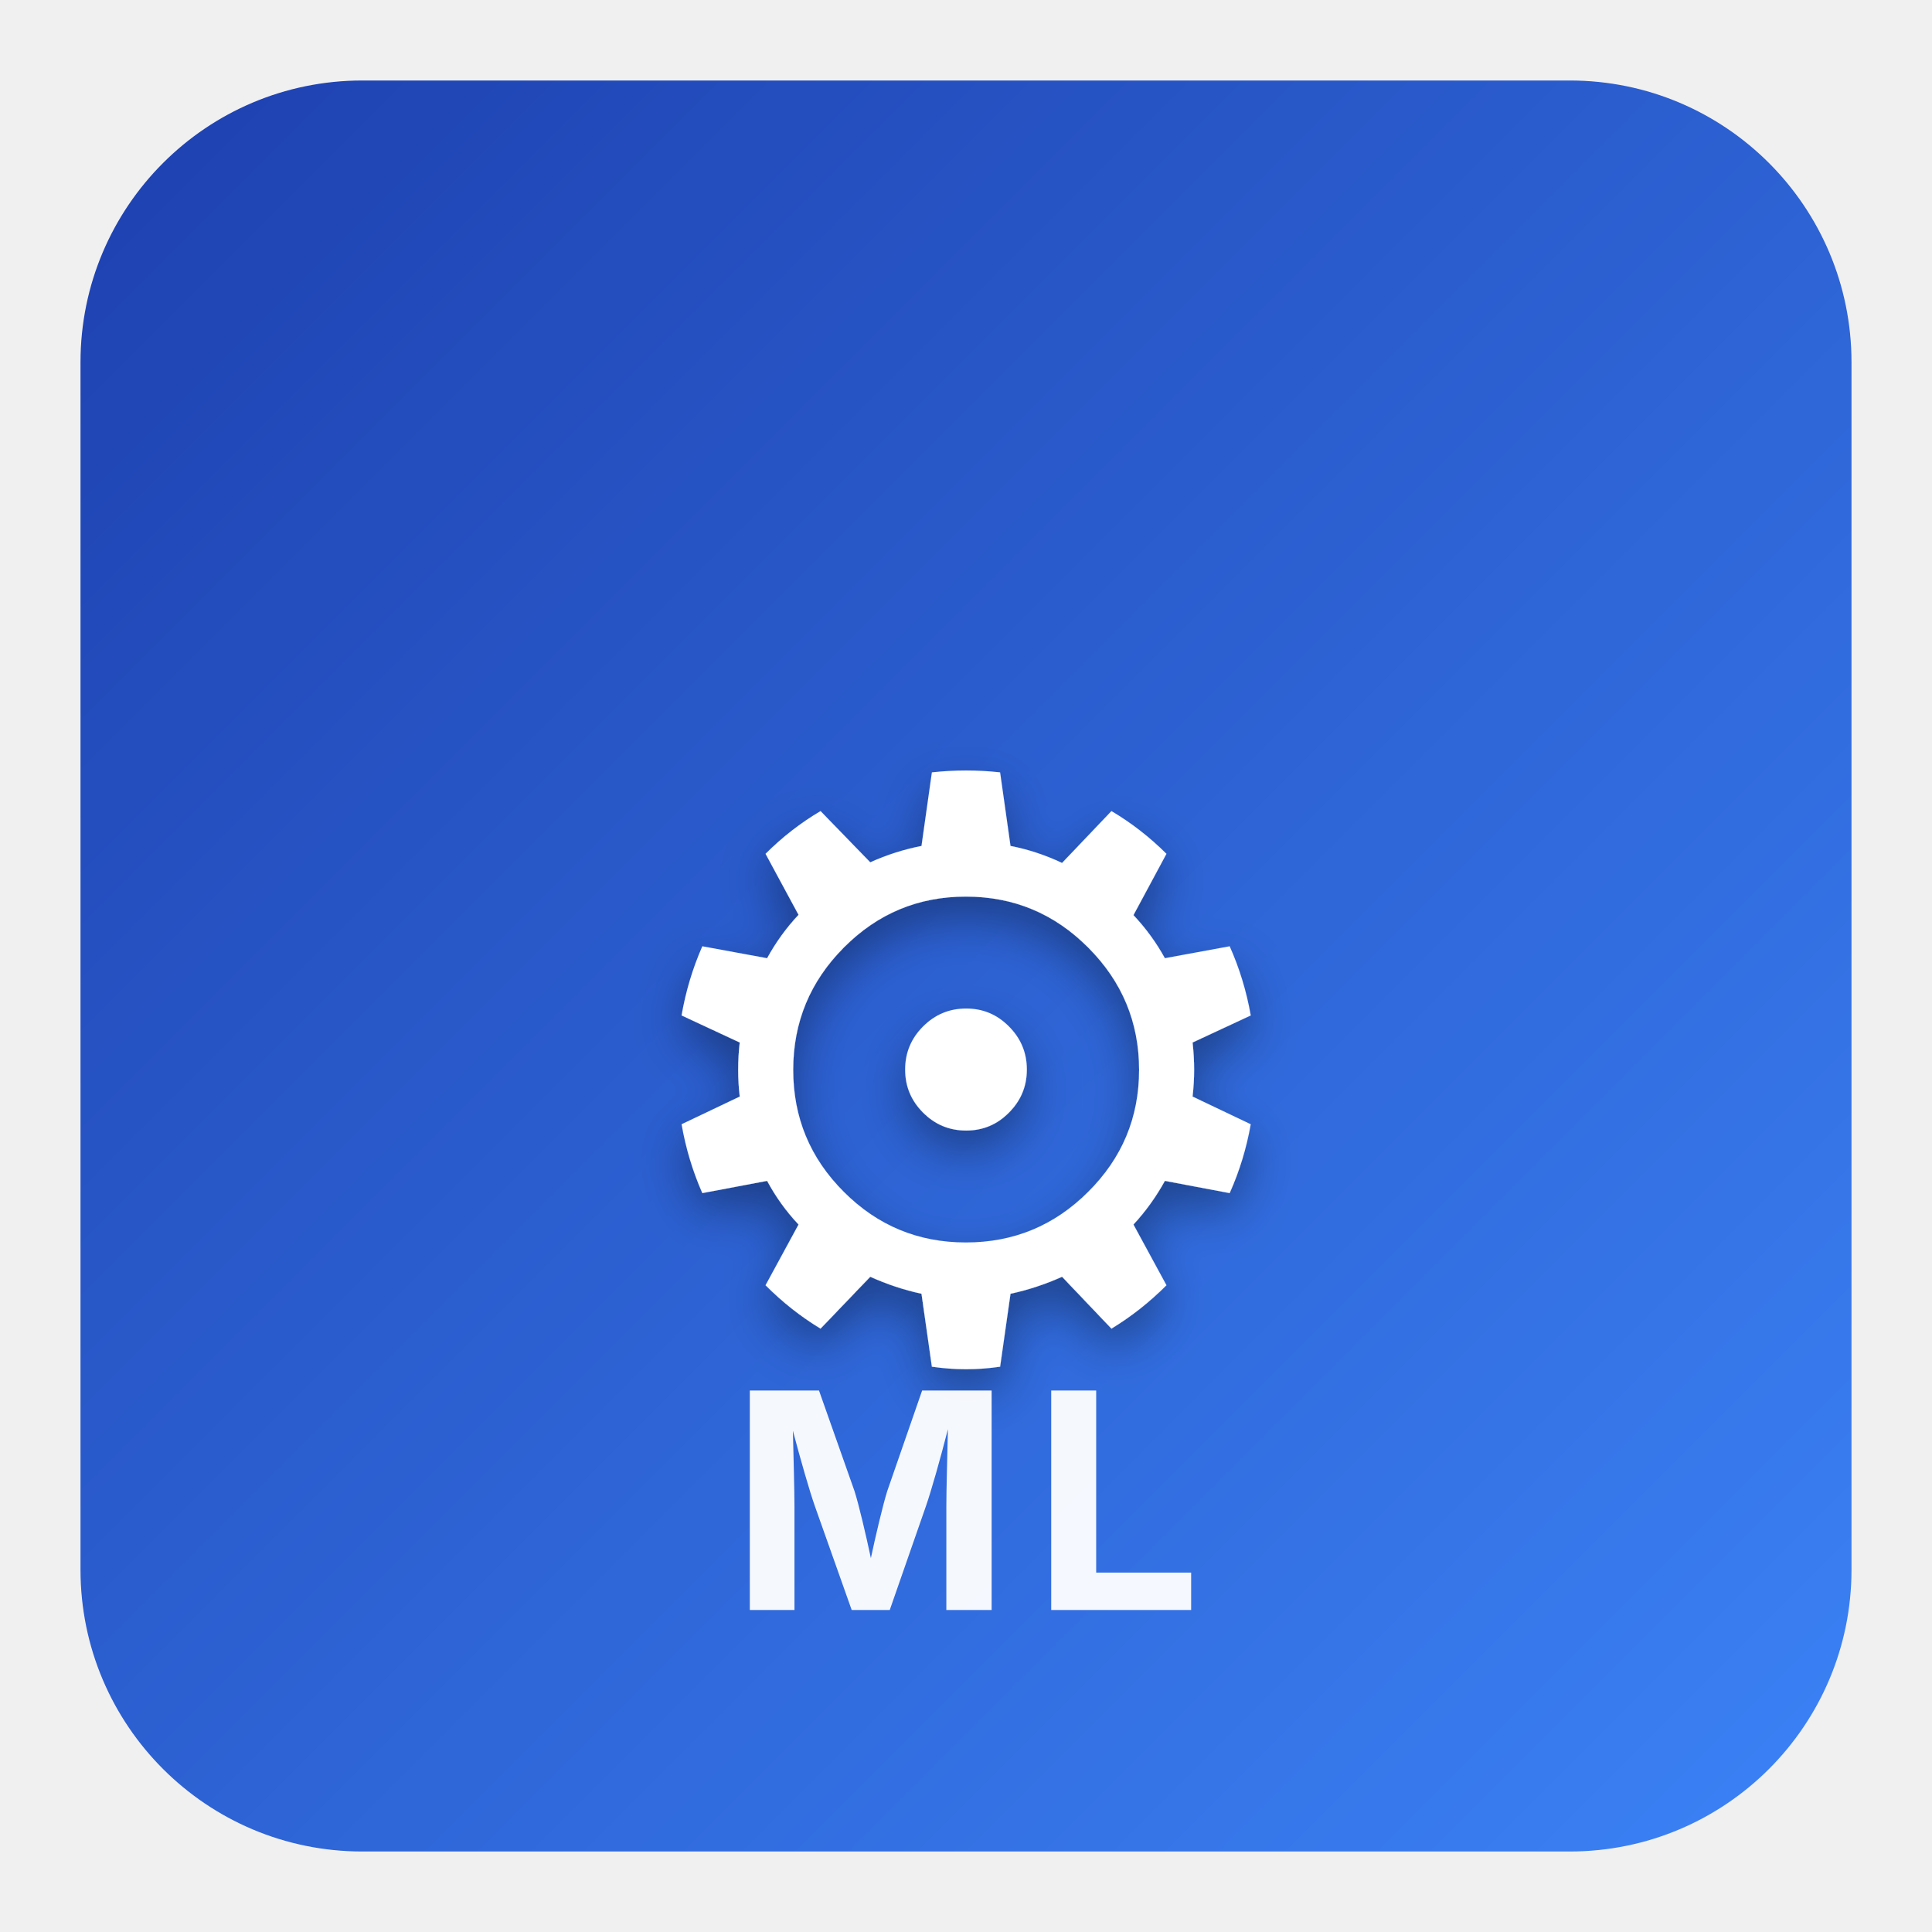
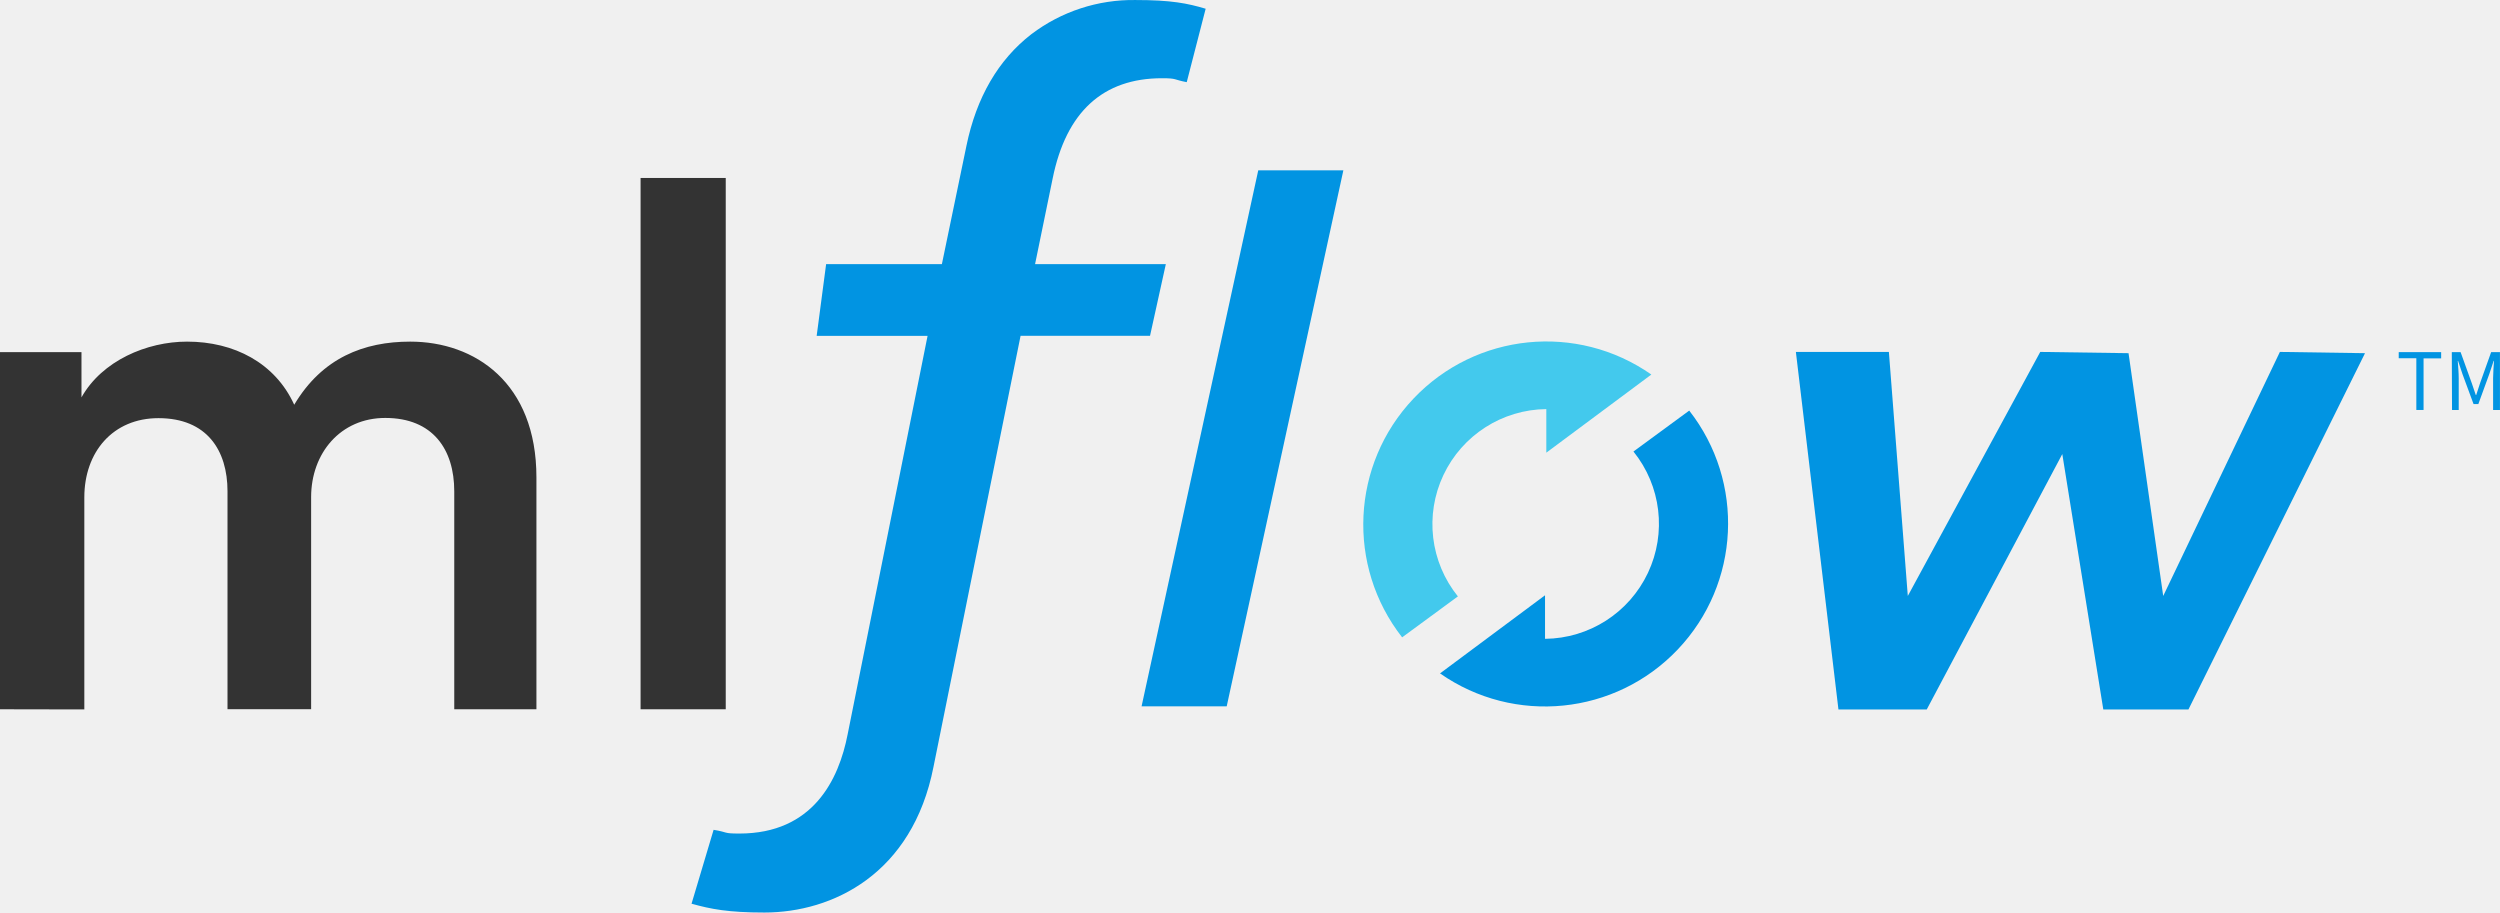
- <svg xmlns="http://www.w3.org/2000/svg" viewBox="0 0 96 96" width="96" height="96">
-   <defs>
-     <linearGradient id="g-platform-mlflow" x1="0" y1="0" x2="1" y2="1">
-       <stop offset="0%" stop-color="#1e40af" />
-       <stop offset="100%" stop-color="#3b82f6" />
-     </linearGradient>
-     <filter id="s-platform-mlflow" x="-10%" y="-10%" width="120%" height="120%">
-       <feGaussianBlur in="SourceAlpha" stdDeviation="1.2" />
-       <feOffset dx="0" dy="1" result="offsetblur" />
-       <feComponentTransfer>
-         <feFuncA type="linear" slope="0.35" />
-       </feComponentTransfer>
-       <feMerge>
-         <feMergeNode />
-         <feMergeNode in="SourceGraphic" />
-       </feMerge>
-     </filter>
-   </defs>
-   <rect x="4" y="4" width="88" height="88" rx="14" ry="14" fill="url(#g-platform-mlflow)" />
-   <text x="48" y="56" text-anchor="middle" dominant-baseline="middle" font-family="system-ui, -apple-system, sans-serif" font-size="40" font-weight="700" fill="#ffffff" filter="url(#s-platform-mlflow)">⚙</text>
-   <text x="48" y="80" text-anchor="middle" font-family="system-ui, -apple-system, sans-serif" font-size="15" font-weight="700" letter-spacing="1" fill="#ffffff" fill-opacity="0.95">ML</text>
+ <svg xmlns="http://www.w3.org/2000/svg" fill="none" viewBox="0 0.19 108.71 39.68">
+   <path d="M0 31.032V15.502H3.543V17.47C4.436 15.876 6.383 15.045 8.136 15.045C10.178 15.045 11.964 15.971 12.794 17.79C14.01 15.747 15.828 15.045 17.837 15.045C20.647 15.045 23.326 16.832 23.326 20.949V31.032H19.753V21.554C19.753 19.736 18.827 18.364 16.752 18.364C14.806 18.364 13.529 19.895 13.529 21.809V31.03H9.893V21.554C9.893 19.768 8.995 18.373 6.89 18.373C4.913 18.373 3.667 19.841 3.667 21.818V31.039Z" fill="#333333" />
+   <path d="M27.855 31.032V7.929H31.558V31.032Z" fill="#333333" />
+   <path d="M30.071 39.487C30.903 39.719 31.652 39.87 33.24 39.87C36.193 39.87 39.676 38.205 40.593 33.531L44.379 14.792H50.008L50.695 11.675H45.009L45.774 7.95C46.36 5.058 47.96 3.592 50.528 3.592C51.196 3.592 51.009 3.65 51.604 3.763L52.427 0.57C51.634 0.333 50.924 0.191 49.378 0.191C47.745 0.167 46.151 0.689 44.85 1.675C43.409 2.789 42.457 4.425 42.023 6.538L40.957 11.675H35.923L35.512 14.794H40.335L36.859 32.121C36.477 34.086 35.359 36.436 32.151 36.436C31.424 36.436 31.688 36.381 31.03 36.274Z" fill="#0194E2" />
+   <path d="M53.342 30.905H49.64L54.714 7.596H58.415Z" fill="#0194E2" />
+   <path d="M71.807 16.477C68.576 14.216 64.178 14.661 61.465 17.522C58.752 20.383 58.542 24.798 60.97 27.904L63.395 26.124C62.191 24.631 61.947 22.581 62.766 20.847C63.584 19.113 65.322 17.999 67.24 17.979V19.874Z" fill="#43C9ED" />
+   <path d="M62.618 29.472C65.848 31.732 70.247 31.288 72.96 28.427C75.673 25.566 75.883 21.15 73.454 18.044L71.029 19.824C72.233 21.317 72.478 23.367 71.659 25.101C70.84 26.836 69.102 27.95 67.184 27.969V26.075Z" fill="#0194E2" />
+   <path d="M78.092 15.493H82.136L82.959 26.105L88.718 15.493L92.557 15.548L94.065 26.105L99.139 15.493L102.84 15.548L95.162 31.041H91.46L89.677 19.935L83.782 31.041H79.943Z" fill="#0194E2" />
+   <path d="M105.072 15.768H104.306V15.502H106.151V15.774H105.386V18.017H105.072Z" fill="#0194E2" />
+   <path d="M106.614 15.502H106.997L107.479 16.842C107.541 17.014 107.598 17.19 107.657 17.366H107.675C107.734 17.19 107.788 17.014 107.847 16.842L108.325 15.502H108.708V18.017H108.41V16.63C108.41 16.41 108.434 16.107 108.45 15.883H108.434L108.243 16.457L107.768 17.761H107.56L107.079 16.459L106.888 15.885H106.873C106.89 16.109 106.915 16.412 106.915 16.632V18.019H106.624Z" fill="#0194E2" />
</svg>
